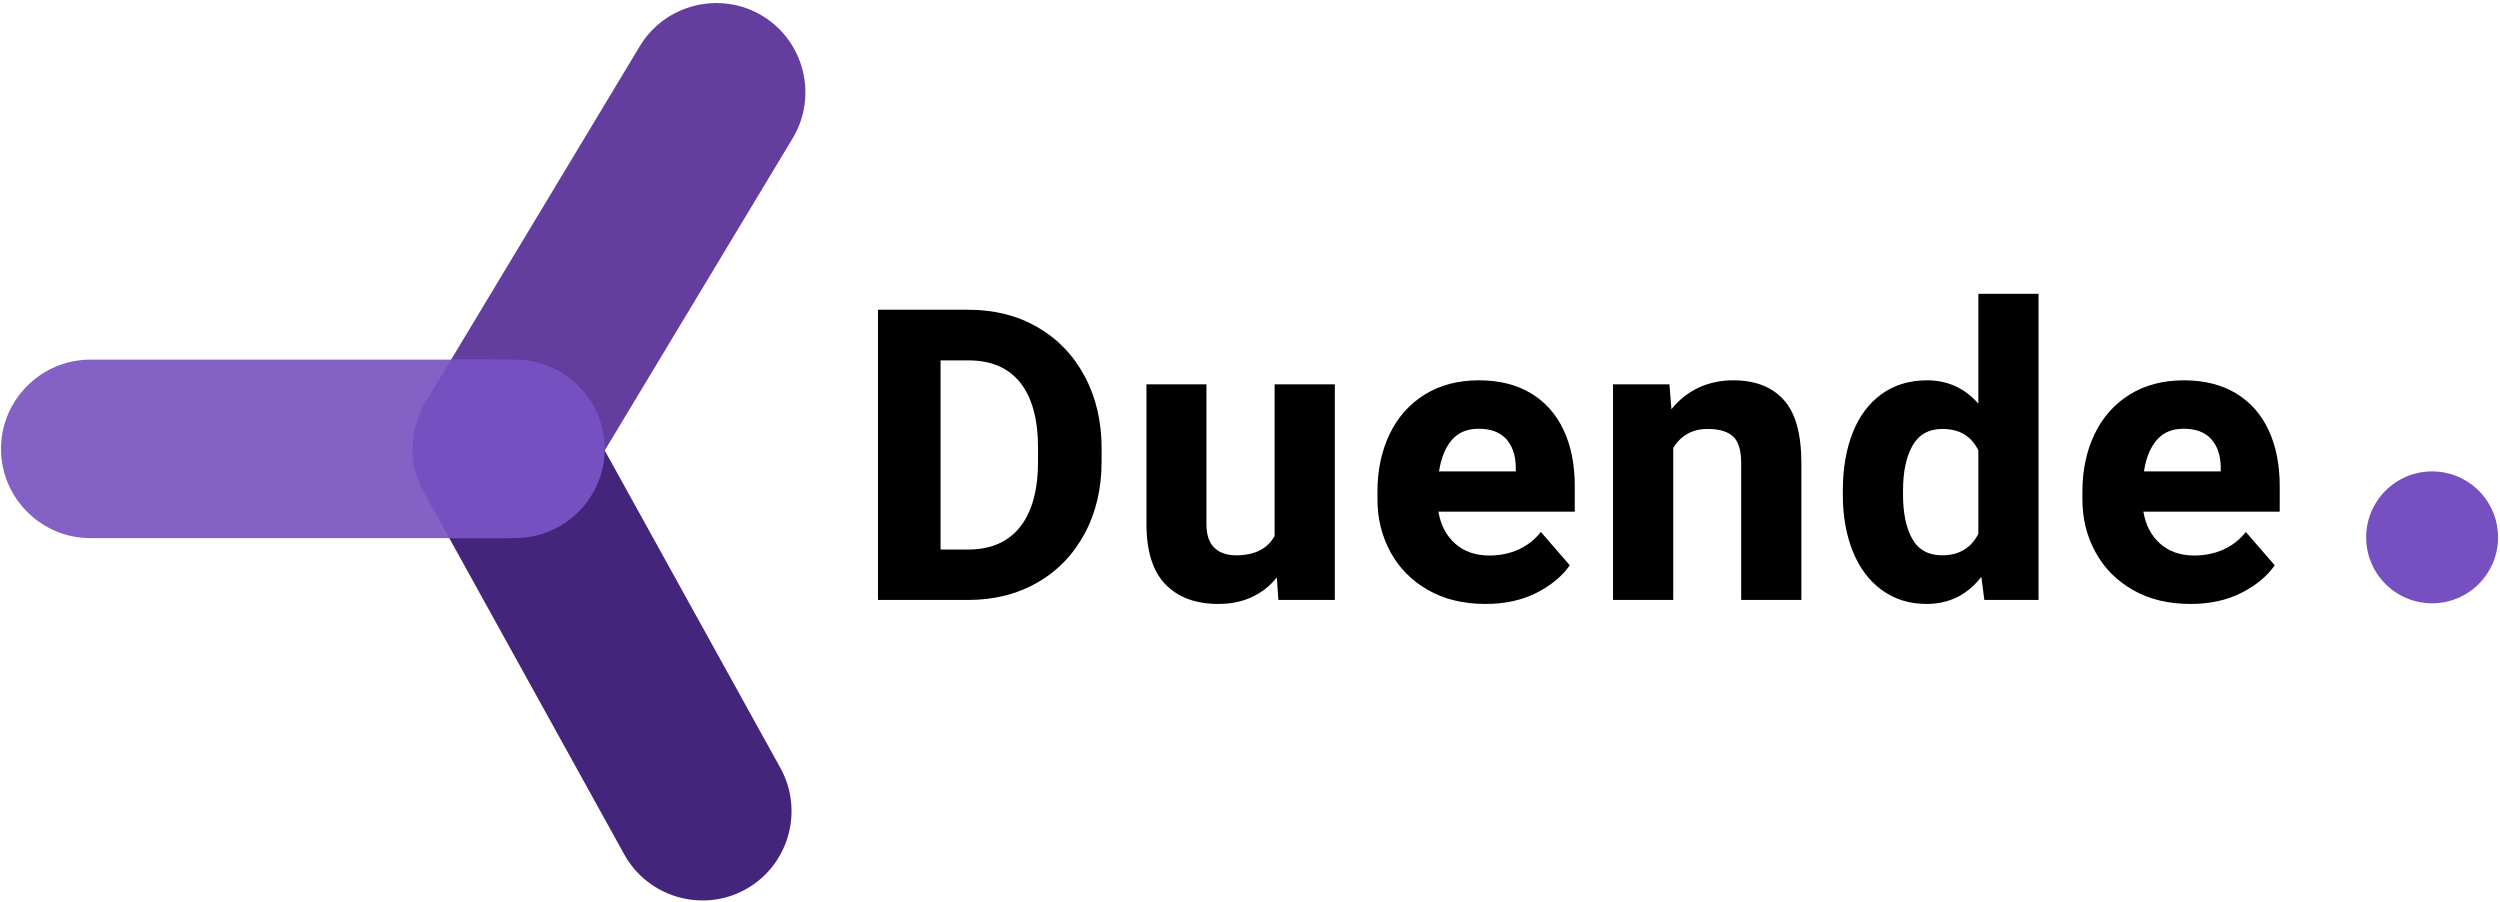
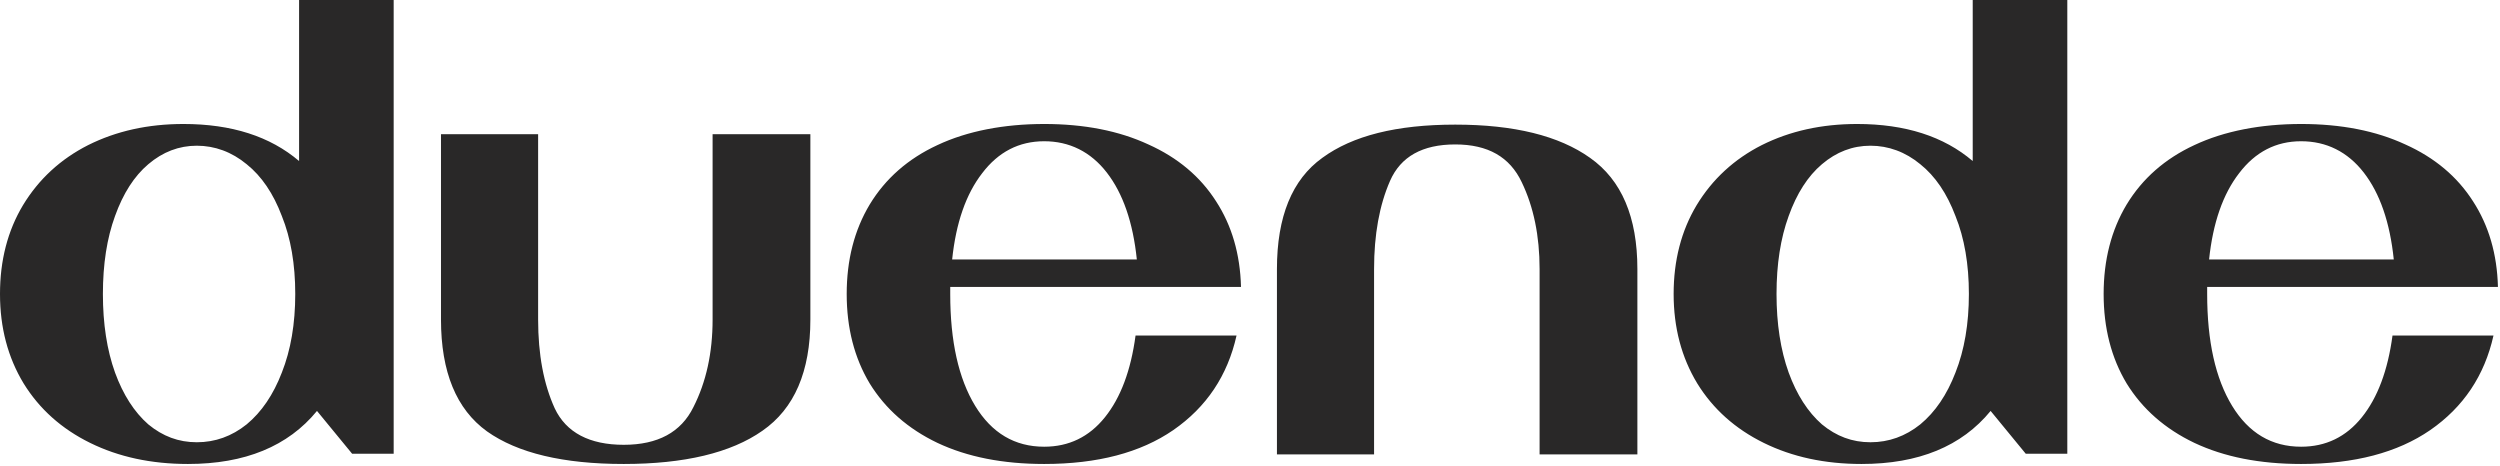
- <svg xmlns="http://www.w3.org/2000/svg" width="1298" height="468" viewBox="0 0 1298 468">
-   <g id="Group">
-     <path id="Path" fill="#633e9e" stroke="none" d="M 237.045 271.851 L 237.045 271.851 C 215.214 258.709 208.105 230.095 221.247 208.264 L 332.18 23.987 C 345.321 2.156 373.936 -4.953 395.766 8.189 L 395.766 8.189 C 417.597 21.331 424.707 49.945 411.564 71.776 L 300.631 256.053 C 287.49 277.884 258.875 284.993 237.045 271.851 Z" />
-     <path id="path1" fill="#43257c" stroke="none" d="M 387.104 461.759 L 387.104 461.759 C 364.807 474.094 336.472 465.944 324.137 443.647 L 220.015 255.438 C 207.679 233.141 215.83 204.806 238.126 192.471 L 238.126 192.471 C 260.423 180.136 288.758 188.286 301.093 210.583 L 405.216 398.792 C 417.551 421.089 409.4 449.424 387.104 461.759 Z" />
-     <path id="path2" fill="#8361c5" stroke="none" d="M 0.521 233.059 L 0.521 233.059 C 0.521 258.54 21.369 279.388 46.85 279.388 L 261.942 279.388 C 287.423 279.388 308.271 258.54 308.271 233.059 L 308.271 233.059 C 308.271 207.577 287.423 186.729 261.942 186.729 L 46.85 186.729 C 21.369 186.729 0.521 207.577 0.521 233.059 Z" />
-     <g id="g1">
-       <path id="path3" fill="#000000" stroke="none" d="M 538.688 169.882 C 549.14 175.919 557.298 184.404 563.162 195.339 C 569.026 206.274 571.958 218.778 571.958 232.852 L 571.958 239.475 C 571.958 253.617 569.026 266.139 563.162 277.039 C 557.298 287.939 549.123 296.408 538.636 302.444 C 528.15 308.481 516.146 311.499 502.624 311.499 L 469.923 311.499 L 455.85 311.499 L 455.85 160.827 L 488.343 160.827 L 502.831 160.827 C 516.284 160.827 528.236 163.846 538.688 169.882 Z M 538.947 232.645 C 538.947 217.743 535.877 206.429 529.737 198.702 C 523.597 190.976 514.628 187.112 502.831 187.112 L 488.343 187.112 L 488.343 285.318 L 502.624 285.318 C 514.421 285.318 523.424 281.403 529.633 273.573 C 535.842 265.742 538.947 254.376 538.947 239.475 L 538.947 232.645 Z" />
-       <path id="path4" fill="#000000" stroke="none" d="M 693.034 199.53 L 693.034 311.499 L 663.748 311.499 L 662.92 299.805 C 659.398 304.221 655.086 307.618 649.981 309.999 C 644.876 312.379 639.046 313.569 632.493 313.569 C 620.833 313.569 611.71 310.188 605.122 303.427 C 598.533 296.667 595.239 286.18 595.239 271.969 L 595.239 199.53 L 626.387 199.53 L 626.387 272.175 C 626.387 277.695 627.75 281.765 630.475 284.386 C 633.2 287.008 636.977 288.319 641.806 288.319 C 651.396 288.319 658.053 284.973 661.781 278.281 L 661.781 199.53 L 693.034 199.53 Z" />
-       <path id="path5" fill="#000000" stroke="none" d="M 817.622 265.656 L 746.839 265.656 C 748.012 272.624 750.909 278.16 755.531 282.265 C 760.154 286.37 766.087 288.422 773.331 288.422 C 778.712 288.422 783.696 287.405 788.284 285.37 C 792.872 283.334 796.787 280.281 800.029 276.211 L 815.034 293.493 C 811.102 299.15 805.359 303.91 797.804 307.774 C 790.25 311.637 781.402 313.569 771.261 313.569 C 759.809 313.569 749.857 311.154 741.406 306.325 C 732.955 301.496 726.47 294.942 721.951 286.663 C 717.432 278.385 715.173 269.243 715.173 259.24 L 715.173 255.308 C 715.173 244.131 717.277 234.163 721.485 225.401 C 725.694 216.639 731.765 209.792 739.699 204.86 C 747.632 199.927 757.015 197.46 767.846 197.46 C 778.401 197.46 787.404 199.703 794.855 204.187 C 802.306 208.671 807.963 215.035 811.827 223.28 C 815.69 231.524 817.622 241.234 817.622 252.41 L 817.622 265.656 Z M 786.99 242.269 C 786.853 236.198 785.18 231.403 781.971 227.885 C 778.764 224.366 773.986 222.607 767.639 222.607 C 761.706 222.607 757.066 224.573 753.721 228.505 C 750.375 232.438 748.184 237.854 747.149 244.752 L 786.99 244.752 L 786.99 242.269 Z" />
-       <path id="path6" fill="#000000" stroke="none" d="M 926.066 207.55 C 932.206 214.277 935.276 225.263 935.276 240.51 L 935.276 311.499 L 904.024 311.499 L 904.024 240.406 C 904.024 233.783 902.61 229.178 899.781 226.591 C 896.953 224.004 892.572 222.71 886.639 222.71 C 882.569 222.71 879.033 223.573 876.032 225.298 C 873.031 227.022 870.599 229.471 868.736 232.645 L 868.736 311.499 L 837.484 311.499 L 837.484 199.53 L 866.771 199.53 L 867.805 212.466 C 871.737 207.567 876.429 203.842 881.879 201.289 C 887.329 198.737 893.365 197.46 899.988 197.46 C 911.233 197.46 919.926 200.824 926.066 207.55 Z" />
-       <path id="path7" fill="#000000" stroke="none" d="M 1058.416 152.549 L 1058.416 311.499 L 1030.268 311.499 L 1028.716 299.495 C 1021.403 308.877 1011.952 313.569 1000.361 313.569 C 991.324 313.569 983.511 311.137 976.922 306.273 C 970.334 301.409 965.333 294.7 961.917 286.146 C 958.502 277.591 956.795 267.829 956.795 256.86 L 956.795 254.687 C 956.795 243.304 958.502 233.3 961.917 224.677 C 965.333 216.053 970.334 209.361 976.922 204.601 C 983.511 199.841 991.393 197.46 1000.568 197.46 C 1011.193 197.46 1020.058 201.496 1027.164 209.568 L 1027.164 152.549 L 1058.416 152.549 Z M 1027.164 277.143 L 1027.164 233.887 C 1023.576 226.436 1017.367 222.71 1008.537 222.71 C 1001.431 222.71 996.239 225.608 992.962 231.403 C 989.686 237.198 988.047 244.959 988.047 254.687 L 988.047 256.86 C 988.047 266.449 989.651 274.09 992.859 279.781 C 996.067 285.473 1001.224 288.319 1008.33 288.319 C 1017.091 288.319 1023.369 284.594 1027.164 277.143 Z" />
-       <path id="path8" fill="#000000" stroke="none" d="M 1183.63 265.656 L 1112.848 265.656 C 1114.021 272.624 1116.918 278.16 1121.54 282.265 C 1126.163 286.37 1132.096 288.422 1139.339 288.422 C 1144.72 288.422 1149.705 287.405 1154.292 285.37 C 1158.88 283.334 1162.795 280.281 1166.038 276.211 L 1181.043 293.493 C 1177.111 299.15 1171.367 303.91 1163.813 307.774 C 1156.259 311.637 1147.411 313.569 1137.27 313.569 C 1125.818 313.569 1115.866 311.154 1107.415 306.325 C 1098.964 301.496 1092.479 294.942 1087.96 286.663 C 1083.441 278.385 1081.182 269.243 1081.182 259.24 L 1081.182 255.308 C 1081.182 244.131 1083.286 234.163 1087.494 225.401 C 1091.703 216.639 1097.773 209.792 1105.708 204.86 C 1113.641 199.927 1123.023 197.46 1133.854 197.46 C 1144.41 197.46 1153.413 199.703 1160.864 204.187 C 1168.314 208.671 1173.972 215.035 1177.835 223.28 C 1181.698 231.524 1183.63 241.234 1183.63 252.41 L 1183.63 265.656 Z M 1152.999 242.269 C 1152.861 236.198 1151.188 231.403 1147.98 227.885 C 1144.772 224.366 1139.995 222.607 1133.648 222.607 C 1127.715 222.607 1123.075 224.573 1119.729 228.505 C 1116.383 232.438 1114.193 237.854 1113.158 244.752 L 1152.999 244.752 L 1152.999 242.269 Z" />
-     </g>
-     <path id="path9" fill="#764fc1" stroke="none" d="M 1296.985 278.991 C 1296.985 297.901 1281.656 313.23 1262.746 313.23 C 1243.836 313.23 1228.507 297.901 1228.507 278.991 C 1228.507 260.082 1243.836 244.752 1262.746 244.752 C 1281.656 244.752 1296.985 260.082 1296.985 278.991 Z" />
-     <path id="path10" fill="#764fc1" stroke="none" d="M 313.984 233.059 L 313.984 233.059 C 313.984 207.577 293.023 186.729 267.405 186.729 L 234.239 186.729 L 221.205 208.264 C 219.875 210.461 218.808 212.74 217.885 215.051 C 217.676 215.544 217.463 216.034 217.272 216.535 C 217.212 216.703 217.158 216.872 217.1 217.04 C 212.599 229.245 213.181 243.239 219.966 255.438 L 233.288 279.388 L 267.405 279.388 C 293.023 279.388 313.984 258.54 313.984 233.059 Z" />
-   </g>
+ <svg xmlns="http://www.w3.org/2000/svg" width="1068" height="199" viewBox="0 0 1068 199" fill="none">
+   <path d="M127.768 0V68.8C115.395 58.243 98.922 52.968 78.355 52.968C63.249 52.968 49.689 55.971 37.676 61.977C25.843 67.984 16.563 76.538 9.831 87.64C3.279 98.562 0 111.211 0 125.591C0 139.972 3.369 152.711 10.101 163.813C16.838 174.729 26.298 183.194 38.497 189.2C50.69 195.207 64.615 198.21 80.267 198.21C104.653 198.21 123.038 190.657 135.417 175.55L150.433 193.84H168.177V0H127.768ZM120.401 159.168C116.756 168.633 111.756 176.006 105.384 181.282C99.012 186.382 91.915 188.93 84.086 188.93C76.257 188.93 69.531 186.382 63.339 181.282C57.332 176.006 52.602 168.633 49.143 159.168C45.684 149.522 43.958 138.33 43.958 125.591C43.958 112.853 45.684 101.745 49.143 92.28C52.602 82.635 57.332 75.262 63.339 70.166C69.531 64.891 76.443 62.248 84.086 62.248C91.729 62.248 99.012 64.891 105.384 70.166C111.756 75.262 116.756 82.635 120.401 92.28C124.22 101.745 126.132 112.847 126.132 125.591C126.132 138.335 124.22 149.522 120.401 159.168ZM1008.97 178.278C1002.24 186.652 993.592 190.837 983.036 190.837C970.477 190.837 960.652 185.016 953.554 173.368C946.451 161.715 942.902 145.793 942.902 125.591V122.588H1067.12C1066.76 108.573 1063.21 96.374 1056.48 86.004C1049.74 75.447 1040.1 67.348 1027.54 61.702C1014.98 55.881 1000.15 52.968 983.036 52.968C965.922 52.968 950.185 55.971 937.447 61.977C924.883 67.799 915.243 76.263 908.505 87.365C901.953 98.287 898.674 111.031 898.674 125.591C898.674 140.152 901.953 152.891 908.505 163.813C915.243 174.729 924.883 183.194 937.447 189.2C950.185 195.207 965.382 198.21 983.036 198.21C1005.79 198.21 1024.17 193.39 1038.19 183.739C1052.38 173.914 1061.39 160.444 1065.22 143.336H1022.08C1020.08 158.262 1015.71 169.909 1008.97 178.278ZM956.552 73.99C963.475 64.891 972.299 60.341 983.036 60.341C993.773 60.341 1002.88 64.795 1009.8 73.715C1016.71 82.635 1020.99 95.013 1022.62 110.845H943.723C945.36 95.193 949.64 82.91 956.552 73.99ZM842.746 0V68.8C830.373 58.243 813.9 52.968 793.333 52.968C778.226 52.968 764.667 55.971 752.653 61.977C740.826 67.984 731.541 76.538 724.808 87.64C718.256 98.562 714.978 111.211 714.978 125.591C714.978 139.972 718.346 152.711 725.079 163.813C731.811 174.729 741.281 183.194 753.474 189.2C765.668 195.207 779.593 198.21 795.245 198.21C819.636 198.21 838.016 190.657 850.395 175.55L865.406 193.84H883.155V0H842.746ZM835.378 159.168C831.739 168.633 826.734 176.006 820.362 181.282C813.99 186.382 806.892 188.93 799.069 188.93C791.246 188.93 784.508 186.382 778.316 181.282C772.31 176.006 767.58 168.633 764.121 159.168C760.662 149.522 758.93 138.33 758.93 125.591C758.93 112.853 760.662 101.745 764.121 92.28C767.58 82.635 772.31 75.262 778.316 70.166C784.508 64.891 791.42 62.248 799.069 62.248C806.717 62.248 813.99 64.891 820.362 70.166C826.734 75.262 831.739 82.635 835.378 92.28C839.197 101.745 841.109 112.847 841.109 125.591C841.109 138.335 839.197 149.522 835.378 159.168ZM679.283 67.438C665.999 57.973 646.792 53.238 621.68 53.238C596.569 53.238 577.813 57.973 564.889 67.438C551.97 76.718 545.508 92.556 545.508 114.94V194.116H587.003V114.94C587.003 100.199 589.28 87.64 593.83 77.264C598.38 66.893 607.665 61.702 621.68 61.702C635.696 61.702 644.976 67.073 650.071 77.809C655.167 88.366 657.714 100.744 657.714 114.94V194.116H699.49V114.94C699.49 92.736 692.752 76.904 679.283 67.438ZM472.005 178.278C465.273 186.652 456.628 190.837 446.072 190.837C433.513 190.837 423.682 185.016 416.585 173.368C409.487 161.715 405.938 145.793 405.938 125.591V122.588H530.158C529.792 108.573 526.249 96.374 519.511 86.004C512.779 75.447 503.134 67.348 490.575 61.702C478.017 55.881 463.18 52.968 446.072 52.968C428.963 52.968 413.216 55.971 400.477 61.977C387.919 67.799 378.268 76.263 371.536 87.365C364.984 98.287 361.71 111.031 361.71 125.591C361.71 140.152 364.984 152.891 371.536 163.813C378.268 174.729 387.919 183.194 400.477 189.2C413.216 195.207 428.418 198.21 446.072 198.21C468.821 198.21 487.206 193.39 501.222 183.739C515.417 173.914 524.427 160.444 528.251 143.336H485.109C483.107 158.262 478.742 169.909 472.005 178.278ZM419.588 73.99C426.5 64.891 435.33 60.341 446.072 60.341C456.814 60.341 465.913 64.795 472.826 73.715C479.743 82.635 484.018 95.013 485.654 110.845H406.759C408.396 95.193 412.67 82.91 419.588 73.99ZM304.421 57.337V136.508C304.421 150.709 301.693 163.172 296.232 173.914C290.951 184.65 281.03 190.021 266.469 190.021C251.909 190.021 241.898 184.836 236.988 174.459C232.252 164.083 229.885 151.434 229.885 136.508V57.337H188.39V136.508C188.39 158.897 194.942 174.825 208.046 184.285C221.15 193.57 240.626 198.21 266.469 198.21C292.312 198.21 312.249 193.48 325.714 184.015C339.363 174.549 346.191 158.712 346.191 136.508V57.337H304.421Z" fill="#292828" />
</svg>
